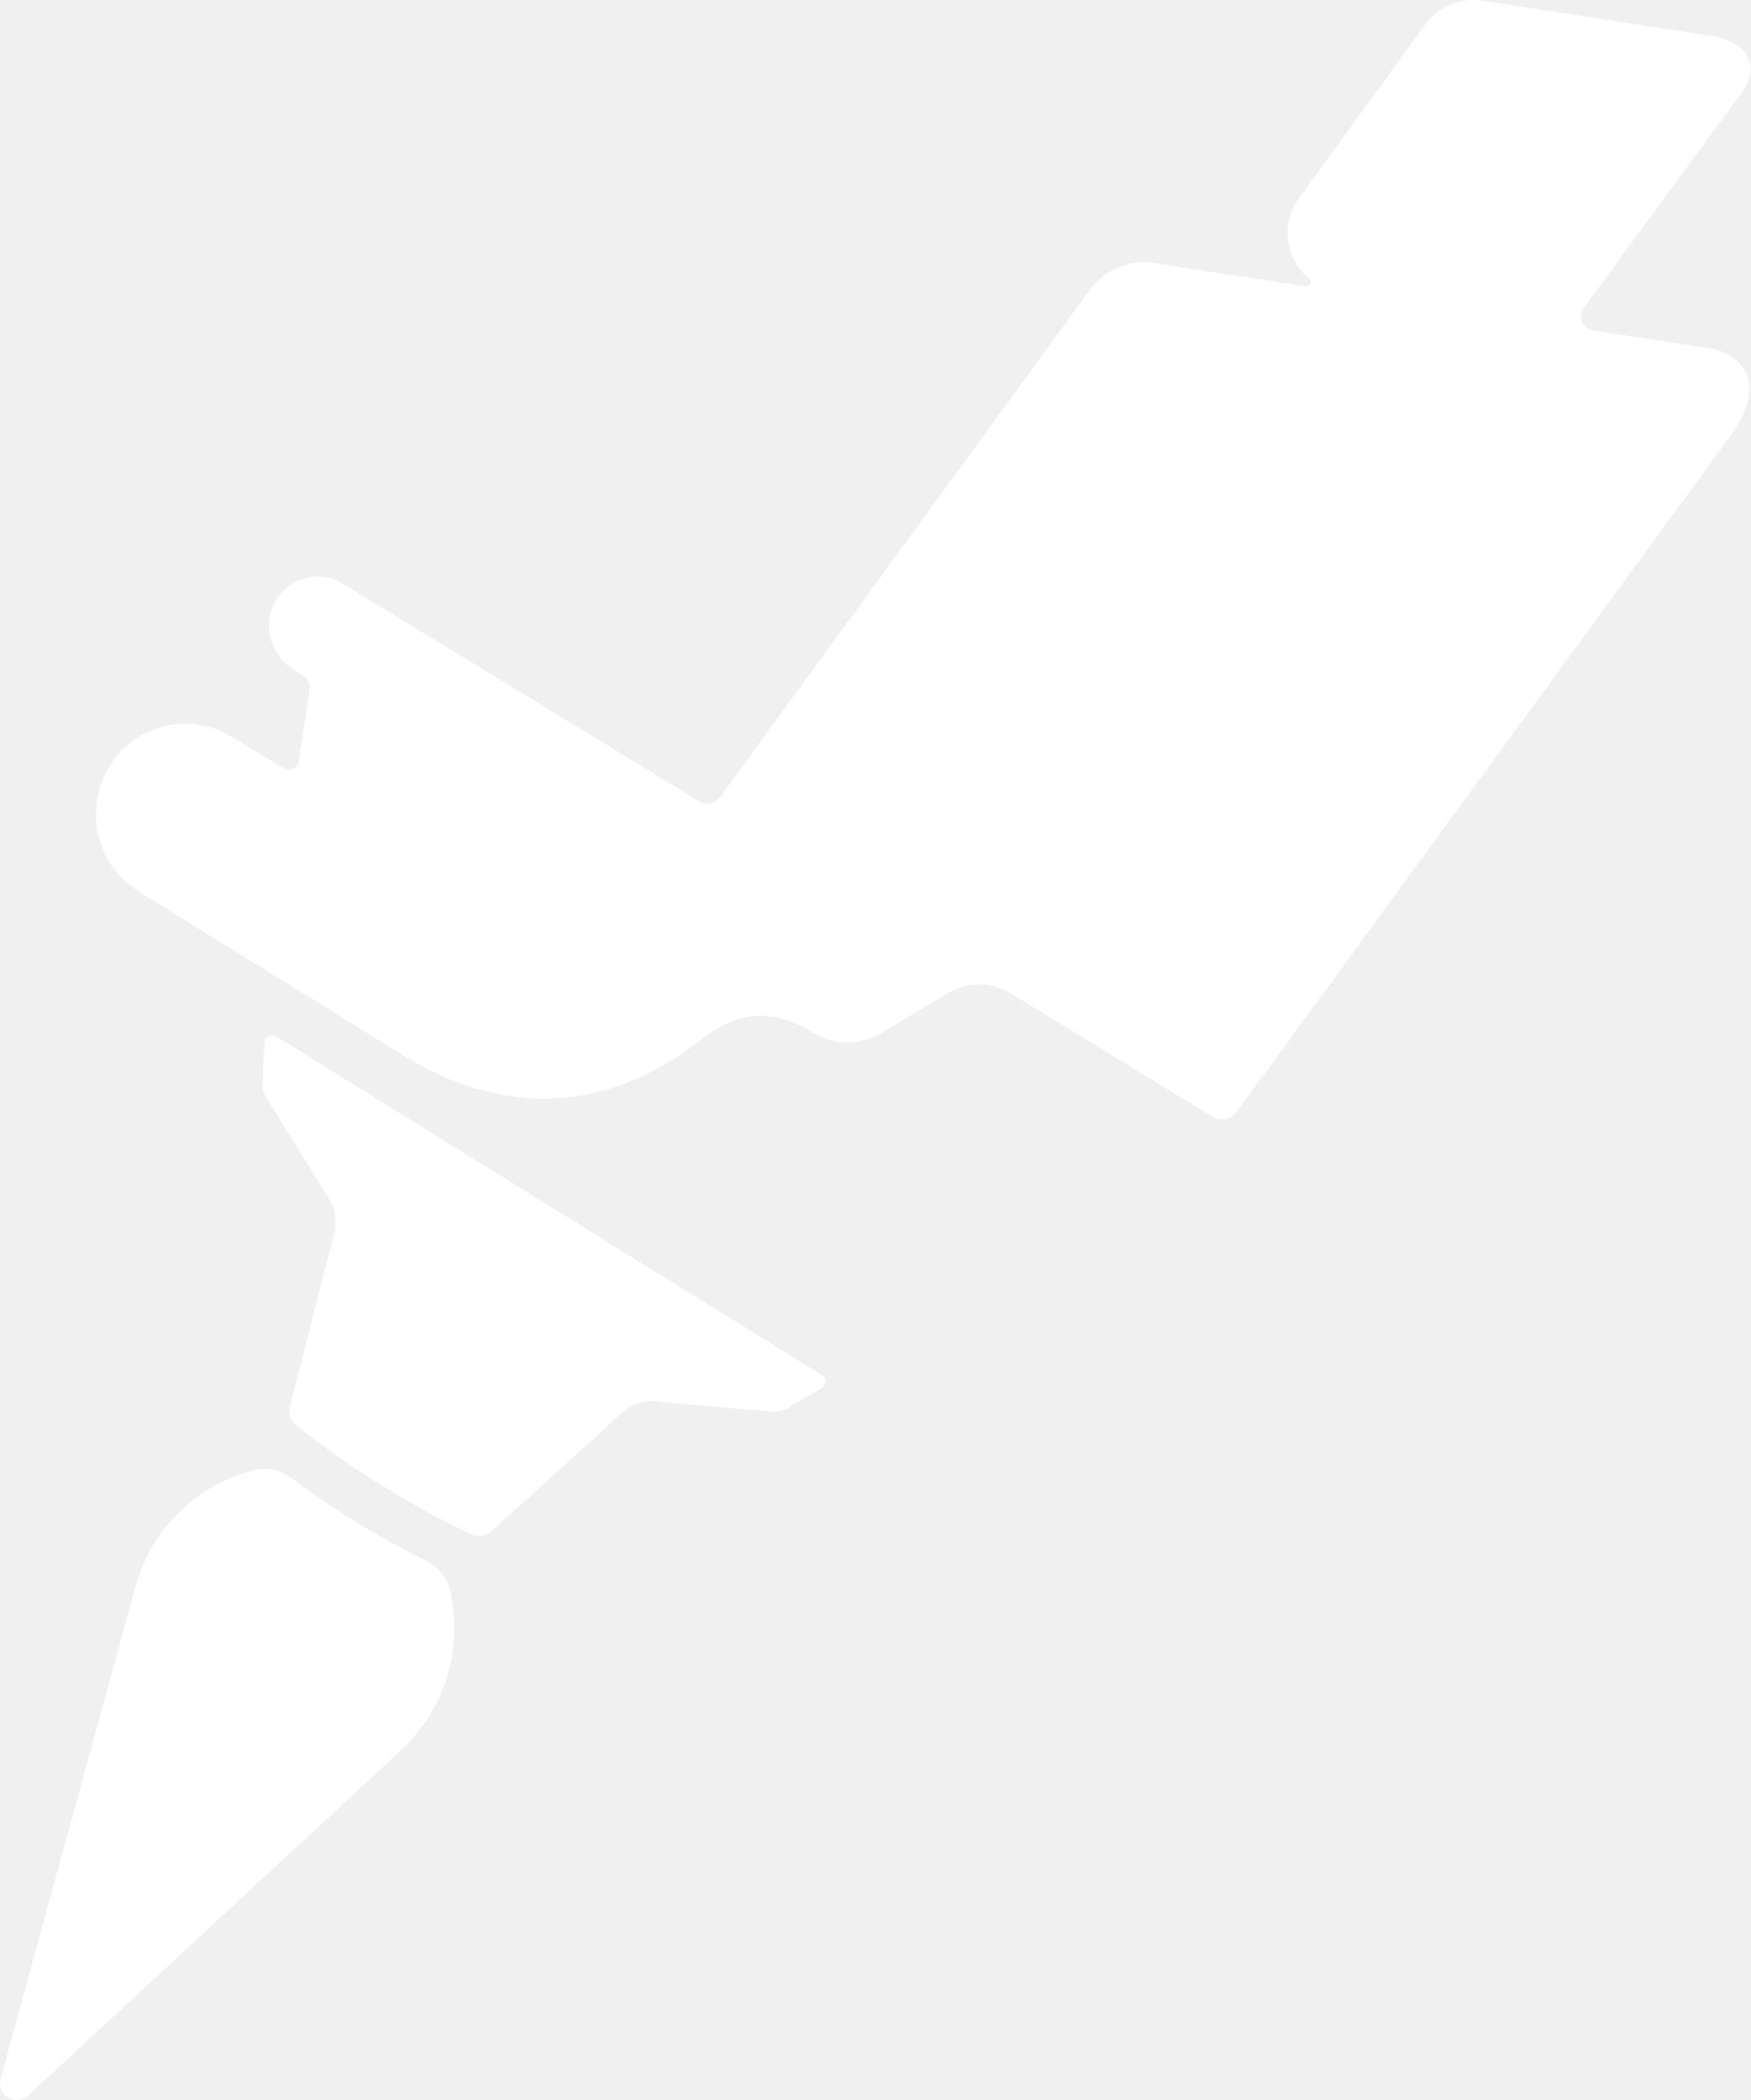
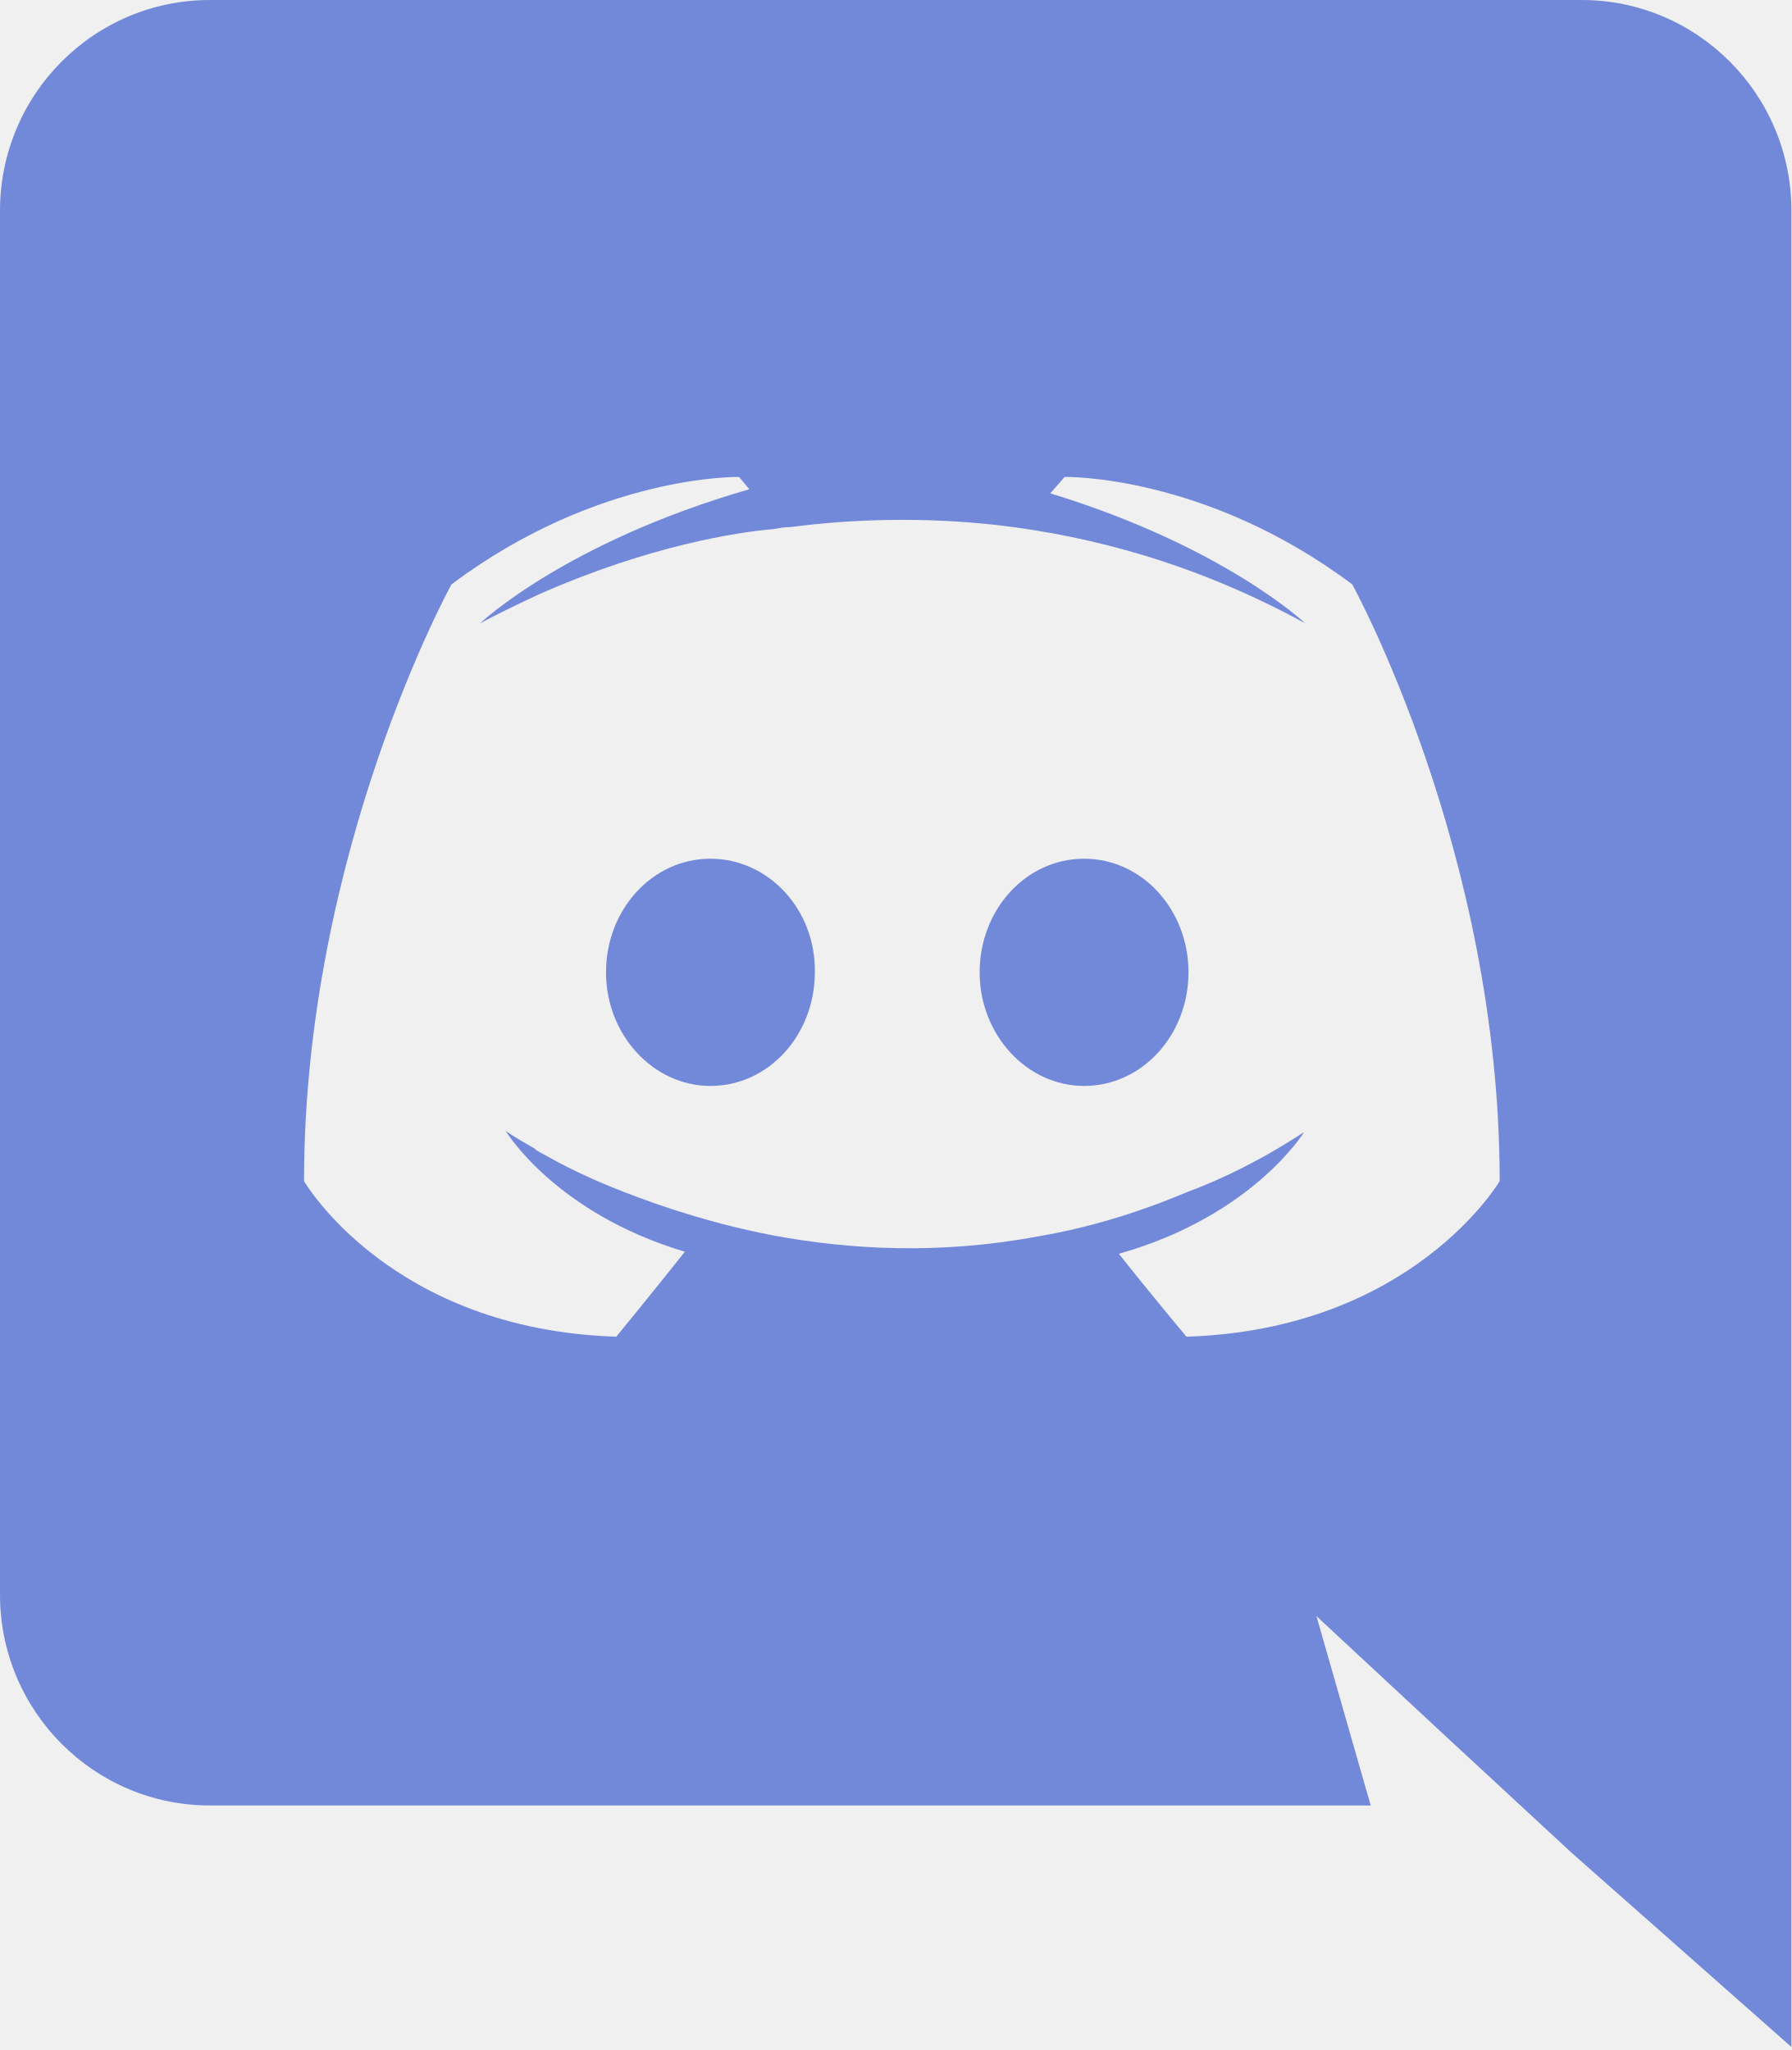
- <svg xmlns="http://www.w3.org/2000/svg" width="30px" height="36px" viewBox="0 0 30 36" version="1.1">
-   <defs />
-   <g id="Home" stroke="none" stroke-width="1" fill="none" fill-rule="evenodd">
-     <g transform="translate(-213, -22)" fill="#FFFFFF" id="Group-6">
-       <g transform="translate(213, 22)">
-         <g id="Group">
-           <path d="M14.08,23.569 C13.185,23.012 9.406,20.669 9.406,20.669 C9.406,20.669 5.629,18.322 4.733,17.767 C4.647,17.714 4.538,17.774 4.533,17.876 C4.523,18.088 4.508,18.4 4.5,18.573 C4.497,18.658 4.518,18.74 4.562,18.812 C4.76,19.131 5.342,20.073 5.635,20.547 C5.746,20.727 5.778,20.944 5.726,21.148 L4.968,24.112 C4.938,24.231 4.979,24.356 5.074,24.433 C5.465,24.748 5.948,25.095 6.53,25.456 C7.112,25.817 7.636,26.096 8.09,26.305 C8.2,26.356 8.329,26.336 8.419,26.254 L10.667,24.215 C10.822,24.075 11.027,24.005 11.235,24.023 C11.784,24.071 12.873,24.168 13.243,24.2 C13.326,24.208 13.409,24.189 13.481,24.147 C13.629,24.061 13.895,23.905 14.076,23.8 C14.163,23.749 14.166,23.622 14.08,23.569" id="Fill-22" />
-           <path d="M7.726,27.318 C7.687,27.081 7.537,26.876 7.323,26.769 C6.724,26.468 6.247,26.18 6.116,26.1 C5.986,26.02 5.514,25.724 4.974,25.324 C4.782,25.182 4.532,25.141 4.305,25.214 L4.175,25.256 C3.27,25.55 2.573,26.281 2.321,27.203 C1.701,29.463 0.535,33.718 0.011,35.632 C-0.066,35.913 0.27,36.119 0.483,35.922 C1.934,34.579 5.162,31.591 6.875,30.003 C7.575,29.356 7.902,28.398 7.748,27.454 L7.726,27.318 Z" id="Fill-24" />
-           <path d="M29.851,1.585 C30.125,1.218 29.961,0.939 29.838,0.825 C29.838,0.825 29.838,0.825 29.838,0.825 C29.708,0.722 29.551,0.649 29.37,0.621 L25.394,0.011 C25.025,-0.045 24.656,0.11 24.434,0.414 L22.265,3.39 C21.931,3.847 22.045,4.451 22.434,4.775 C22.462,4.799 22.47,4.841 22.45,4.873 C22.434,4.9 22.403,4.913 22.374,4.909 L21.279,4.741 L19.772,4.51 C19.353,4.446 18.933,4.621 18.681,4.967 L12.339,13.667 C12.256,13.78 12.102,13.811 11.983,13.738 L5.878,10.008 C5.474,9.761 4.948,9.898 4.713,10.315 C4.484,10.722 4.646,11.242 5.042,11.484 L5.2,11.581 C5.278,11.628 5.32,11.719 5.306,11.81 L5.121,13.053 C5.103,13.173 4.971,13.235 4.869,13.173 C4.869,13.173 3.999,12.649 3.976,12.635 C3.254,12.188 2.31,12.418 1.868,13.148 C1.475,13.799 1.613,14.627 2.157,15.116 C2.174,15.131 2.332,15.254 2.373,15.28 C2.374,15.28 2.374,15.281 2.375,15.281 C2.376,15.281 2.376,15.282 2.376,15.282 L6.936,18.107 C9.402,19.613 11.276,18.378 11.861,17.935 C12.38,17.542 12.97,17.108 13.954,17.712 C14.307,17.929 14.752,17.921 15.107,17.708 L16.242,17.027 C16.577,16.827 16.995,16.828 17.328,17.032 L20.786,19.146 C20.922,19.229 21.098,19.193 21.193,19.064 L29.645,7.487 C30.335,6.556 29.824,6.104 29.404,5.993 C29.377,5.986 29.351,5.979 29.323,5.974 L27.296,5.664 C27.266,5.659 27.236,5.646 27.208,5.629 C27.096,5.56 27.061,5.411 27.13,5.297 C27.817,4.358 29.851,1.585 29.851,1.585" id="Fill-26" />
-         </g>
-       </g>
-     </g>
+ <svg xmlns="http://www.w3.org/2000/svg" width="256px" height="293px" viewBox="0 0 256 293" version="1.1" preserveAspectRatio="xMidYMid">
+   <g>
+     <path d="M226.011,0 L29.989,0 C13.458,0 0,13.458 0,30.135 L0,227.913 C0,244.59 13.458,258.048 29.989,258.048 L195.877,258.048 L188.123,230.985 L206.848,248.393 L224.549,264.777 L256,292.571 L256,30.135 C256,13.458 242.542,0 226.011,0 Z M169.545,191.049 C169.545,191.049 164.279,184.759 159.89,179.2 C179.054,173.787 186.368,161.792 186.368,161.792 C180.37,165.742 174.665,168.521 169.545,170.423 C162.231,173.495 155.209,175.543 148.334,176.713 C134.29,179.346 121.417,178.615 110.446,176.567 C102.107,174.958 94.939,172.617 88.942,170.277 C85.577,168.96 81.92,167.351 78.263,165.303 C77.824,165.01 77.385,164.864 76.946,164.571 C76.654,164.425 76.507,164.279 76.361,164.133 C73.728,162.67 72.265,161.646 72.265,161.646 C72.265,161.646 79.287,173.349 97.865,178.907 C93.477,184.466 88.064,191.049 88.064,191.049 C55.735,190.025 43.447,168.814 43.447,168.814 C43.447,121.71 64.512,83.529 64.512,83.529 C85.577,67.73 105.618,68.169 105.618,68.169 L107.081,69.925 C80.75,77.531 68.608,89.088 68.608,89.088 C68.608,89.088 71.826,87.333 77.239,84.846 C92.891,77.97 105.326,76.069 110.446,75.63 C111.323,75.483 112.055,75.337 112.933,75.337 C121.856,74.167 131.95,73.874 142.482,75.045 C156.379,76.654 171.301,80.75 186.514,89.088 C186.514,89.088 174.958,78.117 150.089,70.51 L152.137,68.169 C152.137,68.169 172.178,67.73 193.243,83.529 C193.243,83.529 214.309,121.71 214.309,168.814 C214.309,168.814 201.874,190.025 169.545,191.049 Z M101.522,122.734 C93.184,122.734 86.601,130.048 86.601,138.971 C86.601,147.895 93.33,155.209 101.522,155.209 C109.861,155.209 116.443,147.895 116.443,138.971 C116.59,130.048 109.861,122.734 101.522,122.734 M154.917,122.734 C146.578,122.734 139.995,130.048 139.995,138.971 C139.995,147.895 146.725,155.209 154.917,155.209 C163.255,155.209 169.838,147.895 169.838,138.971 C169.838,130.048 163.255,122.734 154.917,122.734" fill="#7289DA" />
  </g>
</svg>
